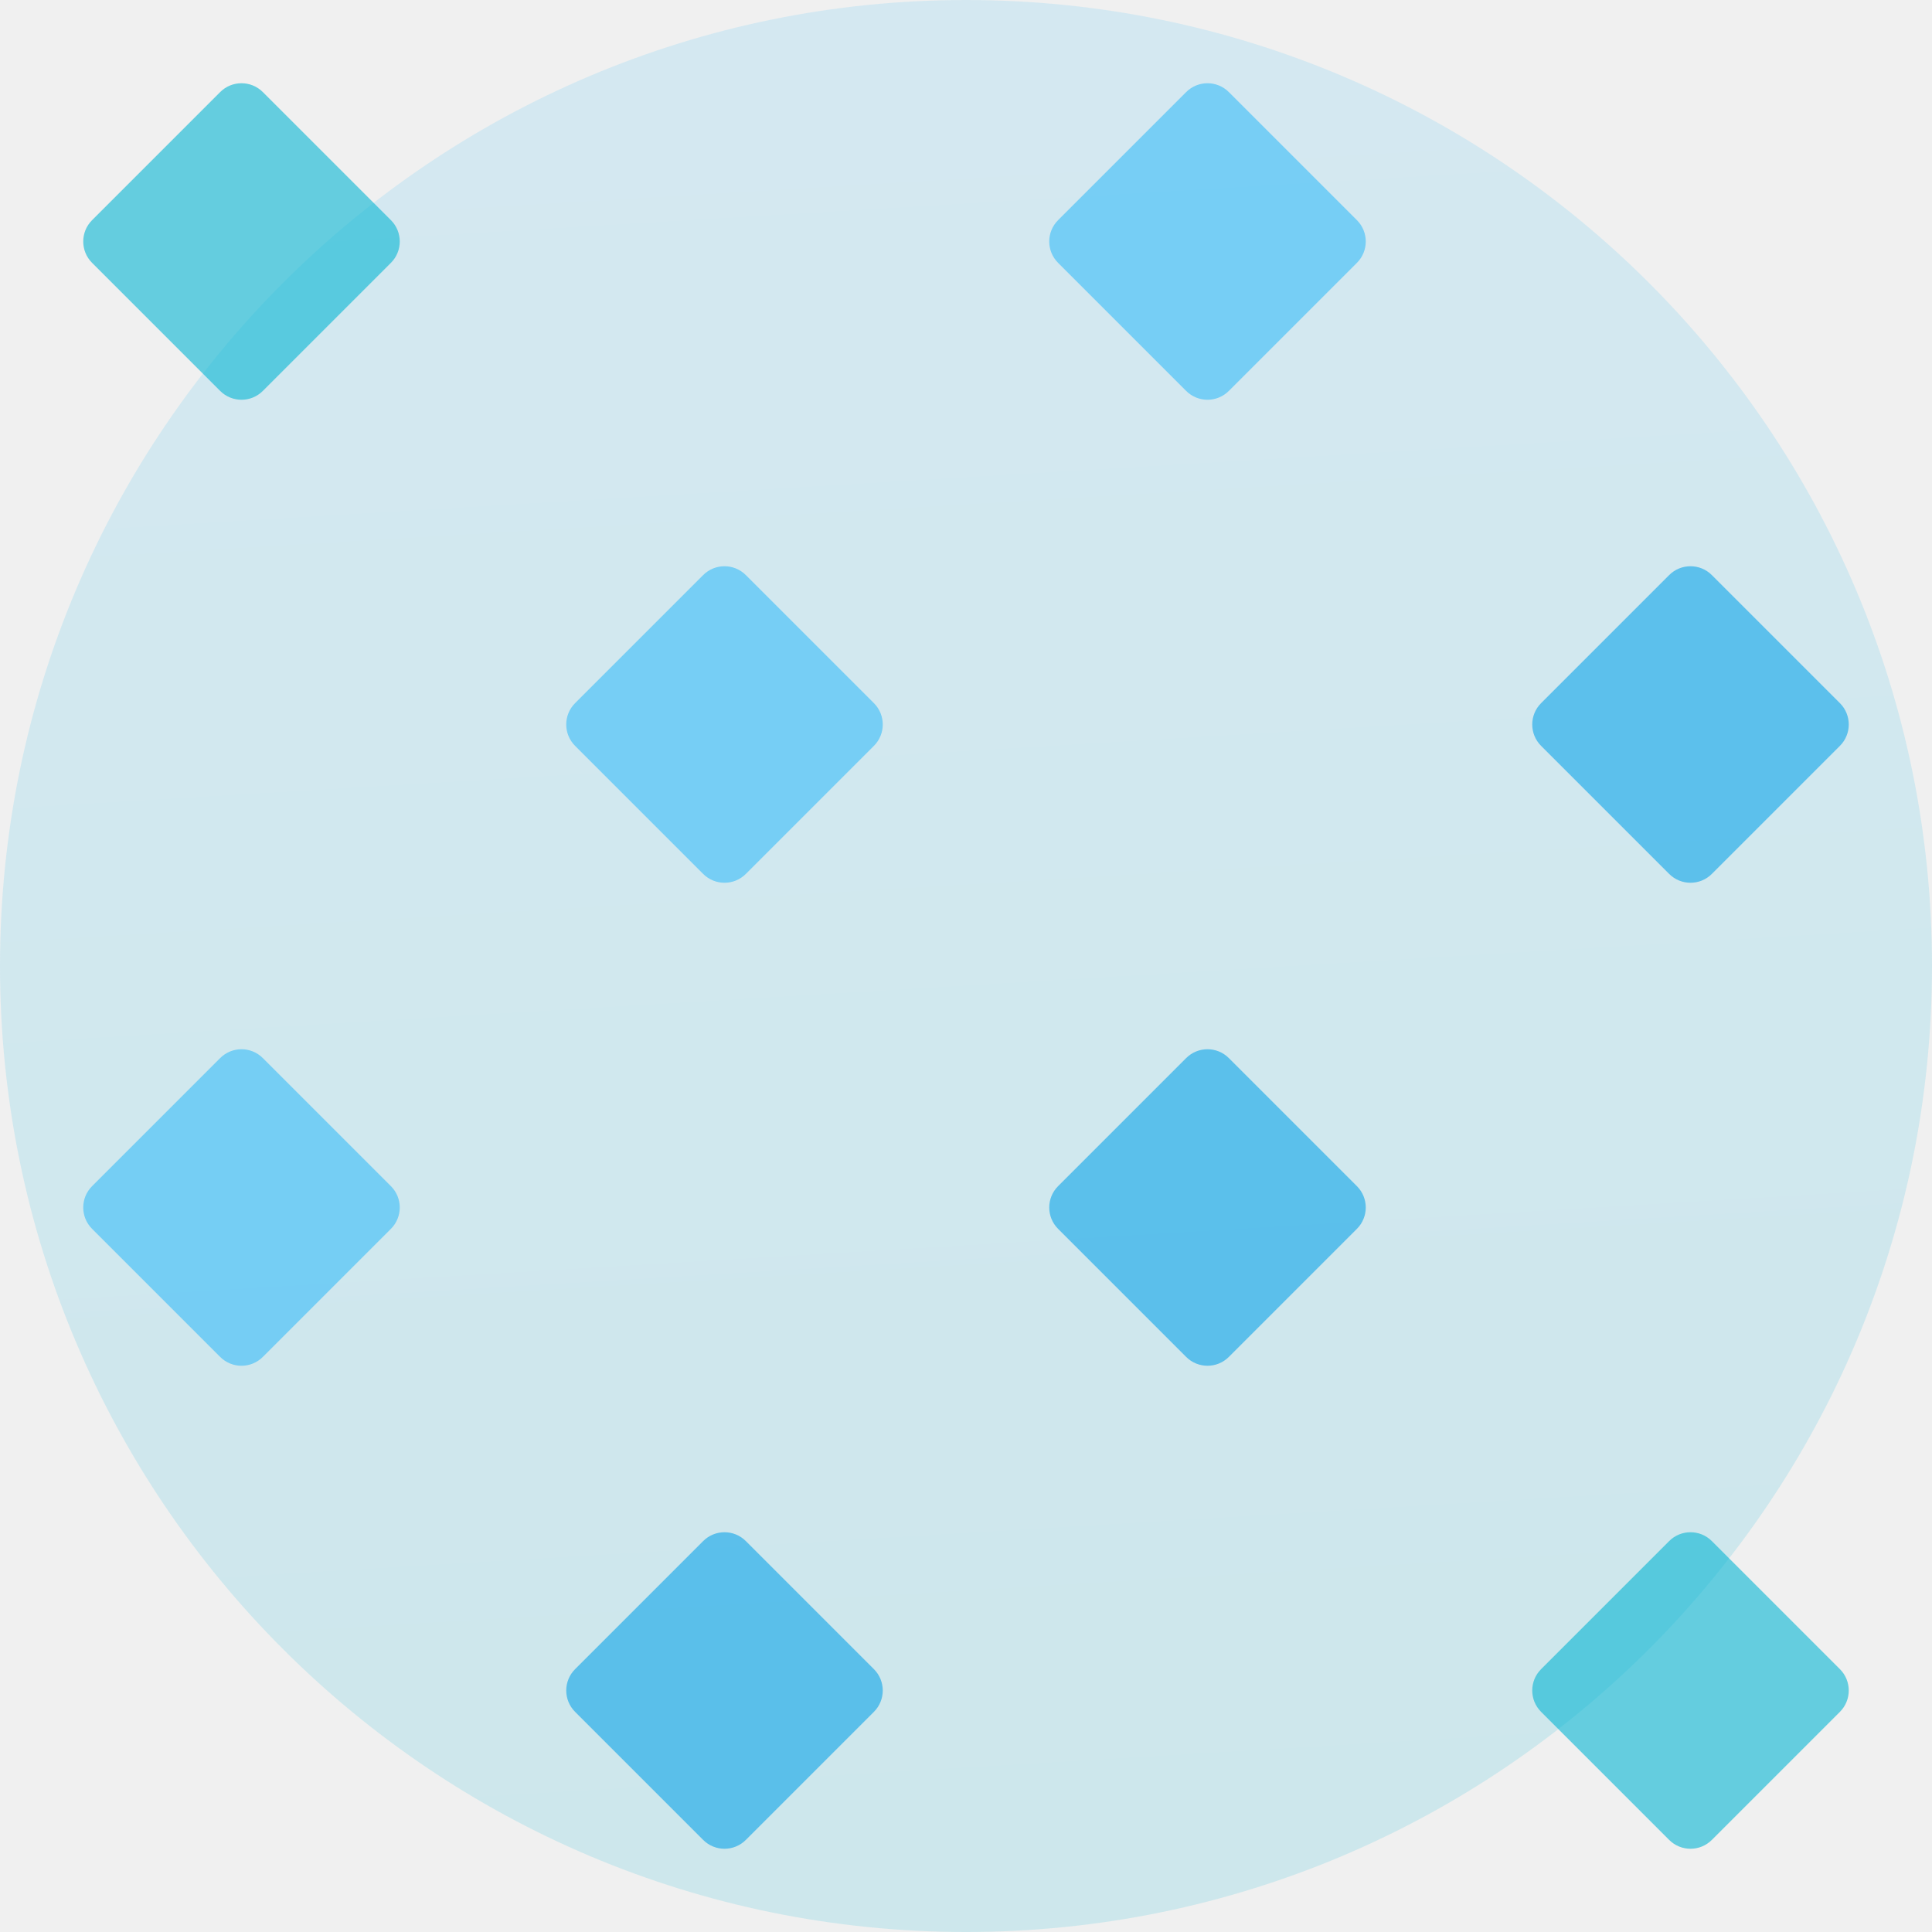
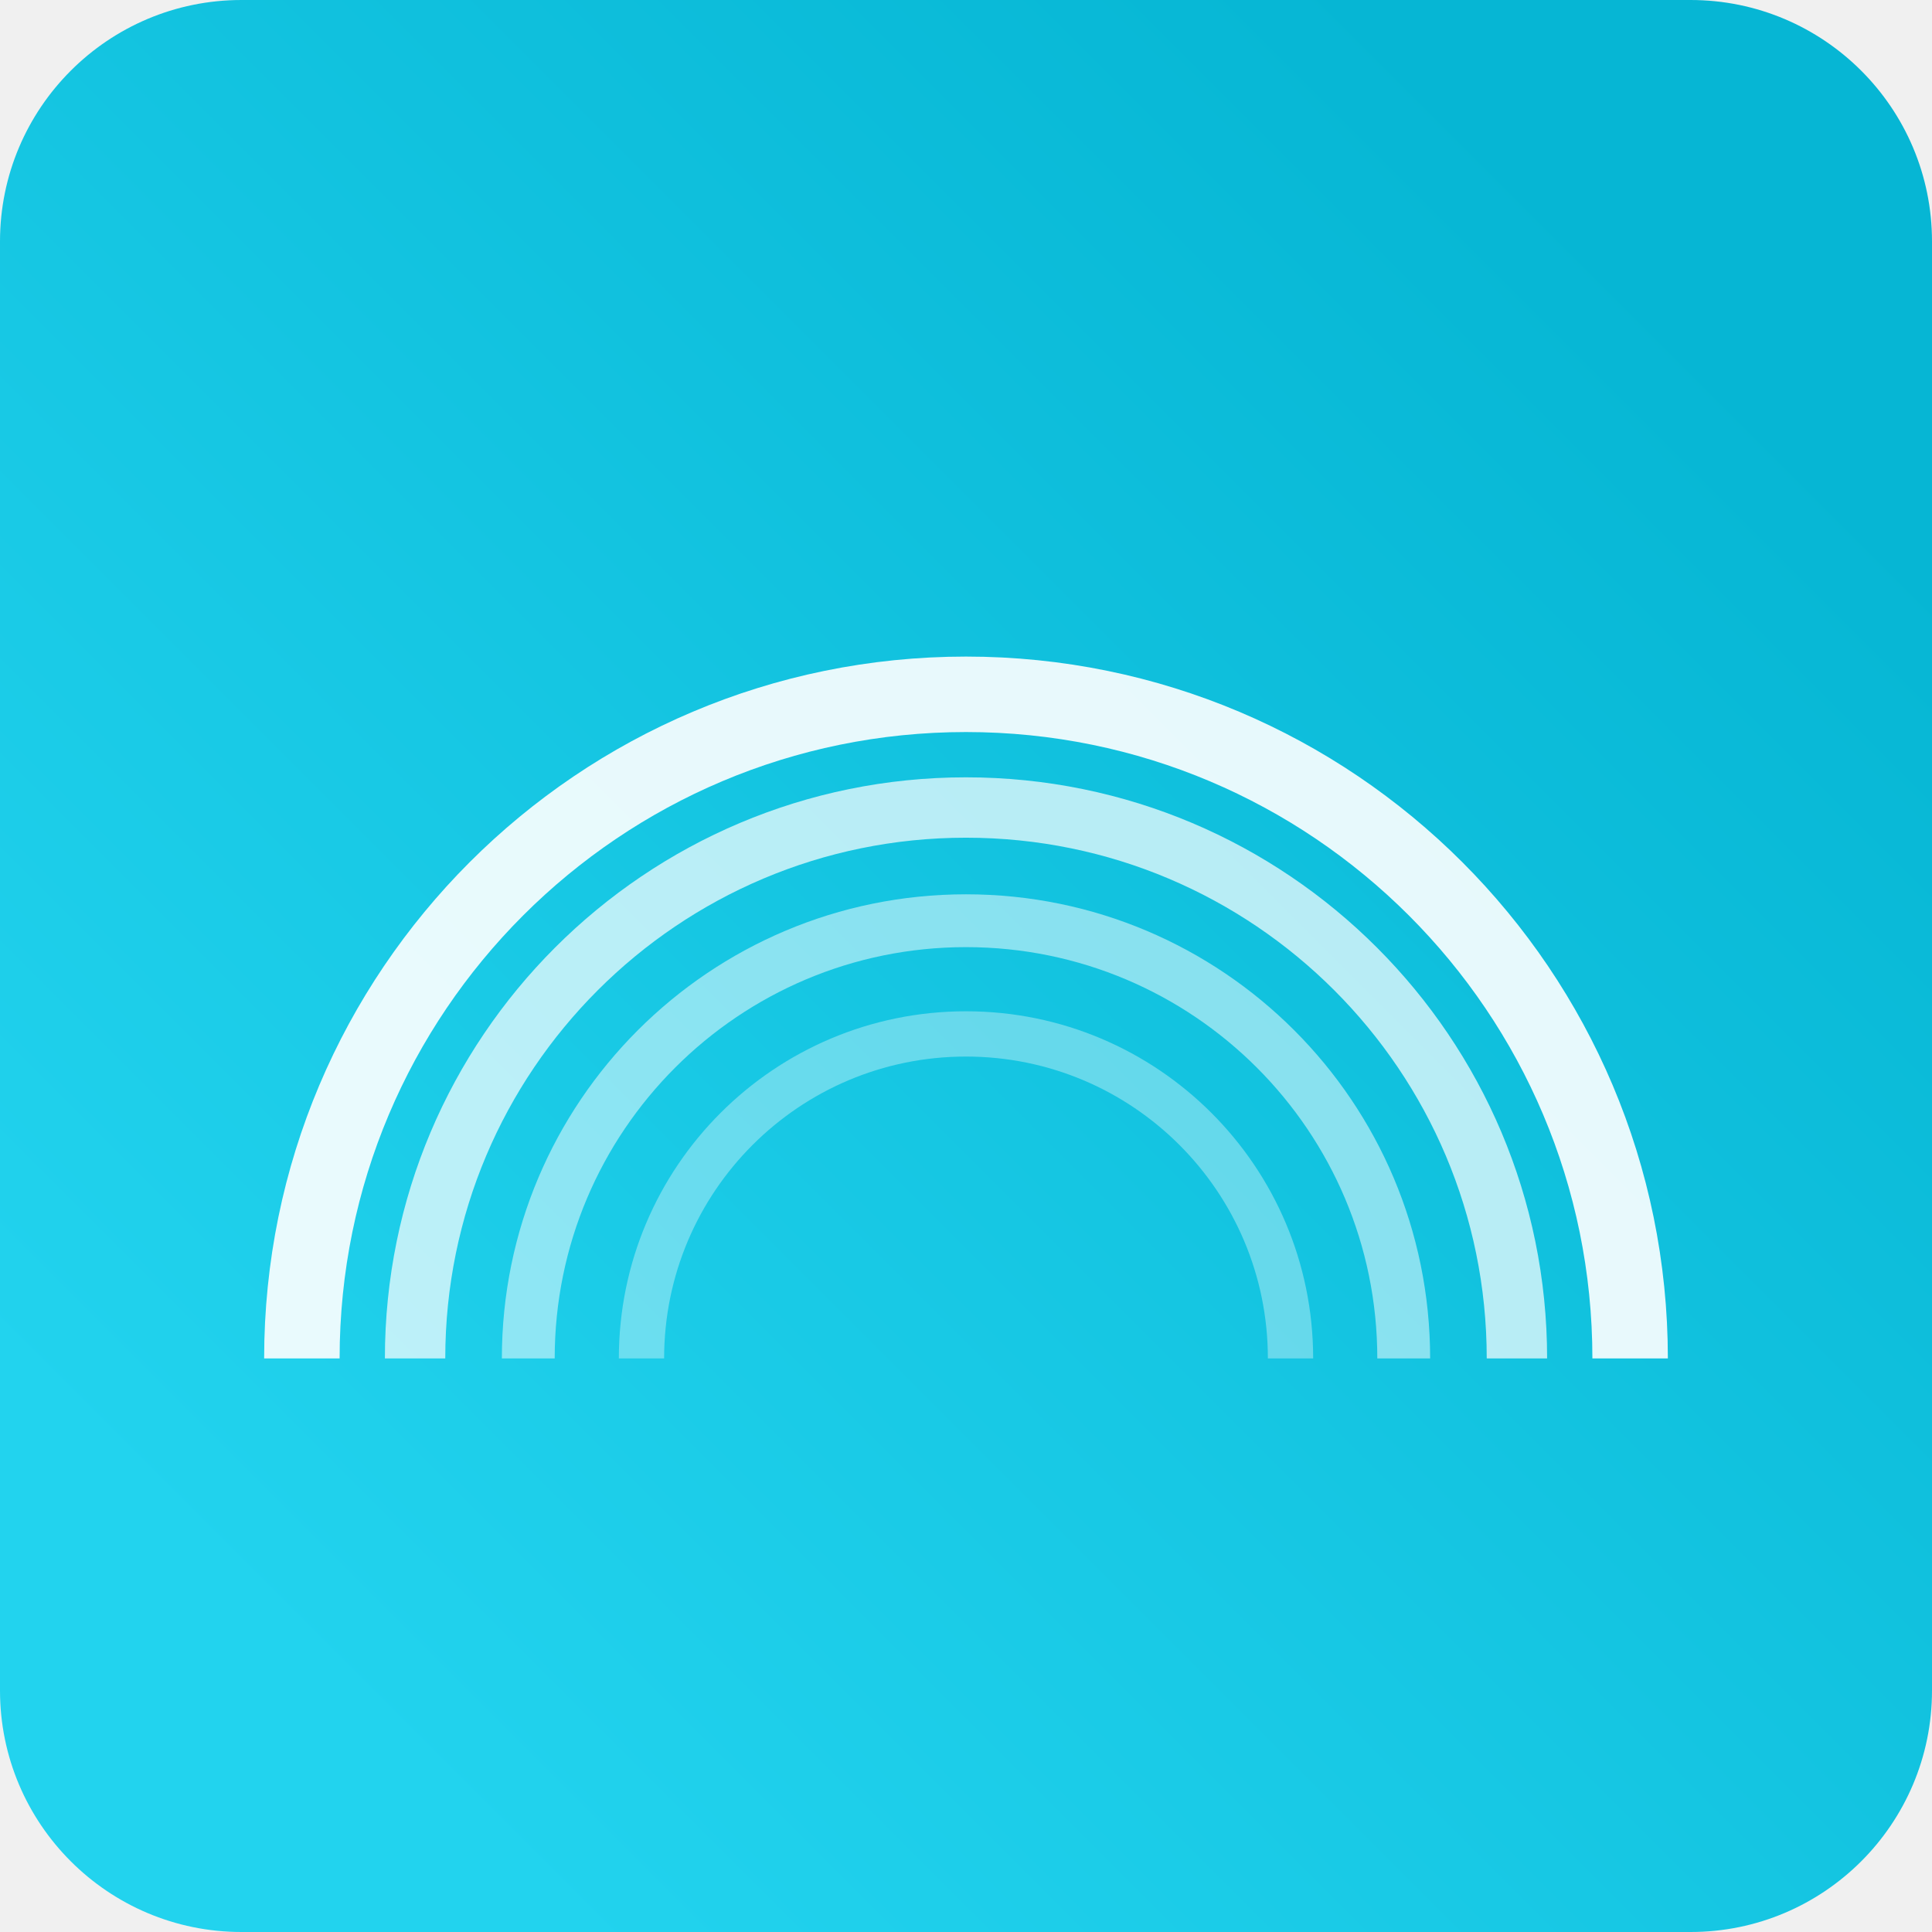
<svg xmlns="http://www.w3.org/2000/svg" width="256" height="256" viewBox="0 0 256 256">
  <defs>
-     <linearGradient id="bg" x1="53%" y1="100%" x2="47%" y2="0%">
-       <stop offset="0%" stop-color="#06B6D4" />
-       <stop offset="100%" stop-color="#38BDF8" />
+     <linearGradient id="bg" x1="85%" y1="15%" x2="15%" y2="85%">
+       <stop offset="0%" stop-color="#06b6d4" />
+       <stop offset="100%" stop-color="#22d3ee" />
    </linearGradient>
  </defs>
-   <rect width="256" height="256" rx="128" fill="url(#bg)" opacity="0.15" />
-   <rect x="16" y="16" width="32" height="32" rx="4" fill="#06B6D4" opacity="0.6" transform="rotate(45 32 32)" />
-   <rect x="144" y="16" width="32" height="32" rx="4" fill="#38BDF8" opacity="0.6" transform="rotate(45 160 32)" />
-   <rect x="80" y="80" width="32" height="32" rx="4" fill="#38BDF8" opacity="0.6" transform="rotate(45 96 96)" />
-   <rect x="208" y="80" width="32" height="32" rx="4" fill="#0EA5E9" opacity="0.6" transform="rotate(45 224 96)" />
-   <rect x="16" y="144" width="32" height="32" rx="4" fill="#38BDF8" opacity="0.6" transform="rotate(45 32 160)" />
-   <rect x="144" y="144" width="32" height="32" rx="4" fill="#0EA5E9" opacity="0.6" transform="rotate(45 160 160)" />
-   <rect x="80" y="208" width="32" height="32" rx="4" fill="#0EA5E9" opacity="0.6" transform="rotate(45 96 224)" />
-   <rect x="208" y="208" width="32" height="32" rx="4" fill="#06B6D4" opacity="0.6" transform="rotate(45 224 224)" />
+   <rect width="256" height="256" rx="32" fill="url(#bg)" />
+   <path d="M40 180A88 88 0 0 1 216 180" fill="none" stroke="white" stroke-width="10" opacity="0.9" />
+   <path d="M55 180A73 73 0 0 1 201 180" fill="none" stroke="white" stroke-width="8" opacity="0.7" />
+   <path d="M70 180A58 58 0 0 1 186 180" fill="none" stroke="white" stroke-width="7" opacity="0.5" />
+   <path d="M85 180A43 43 0 0 1 171 180" fill="none" stroke="white" stroke-width="6" opacity="0.35" />
</svg>
